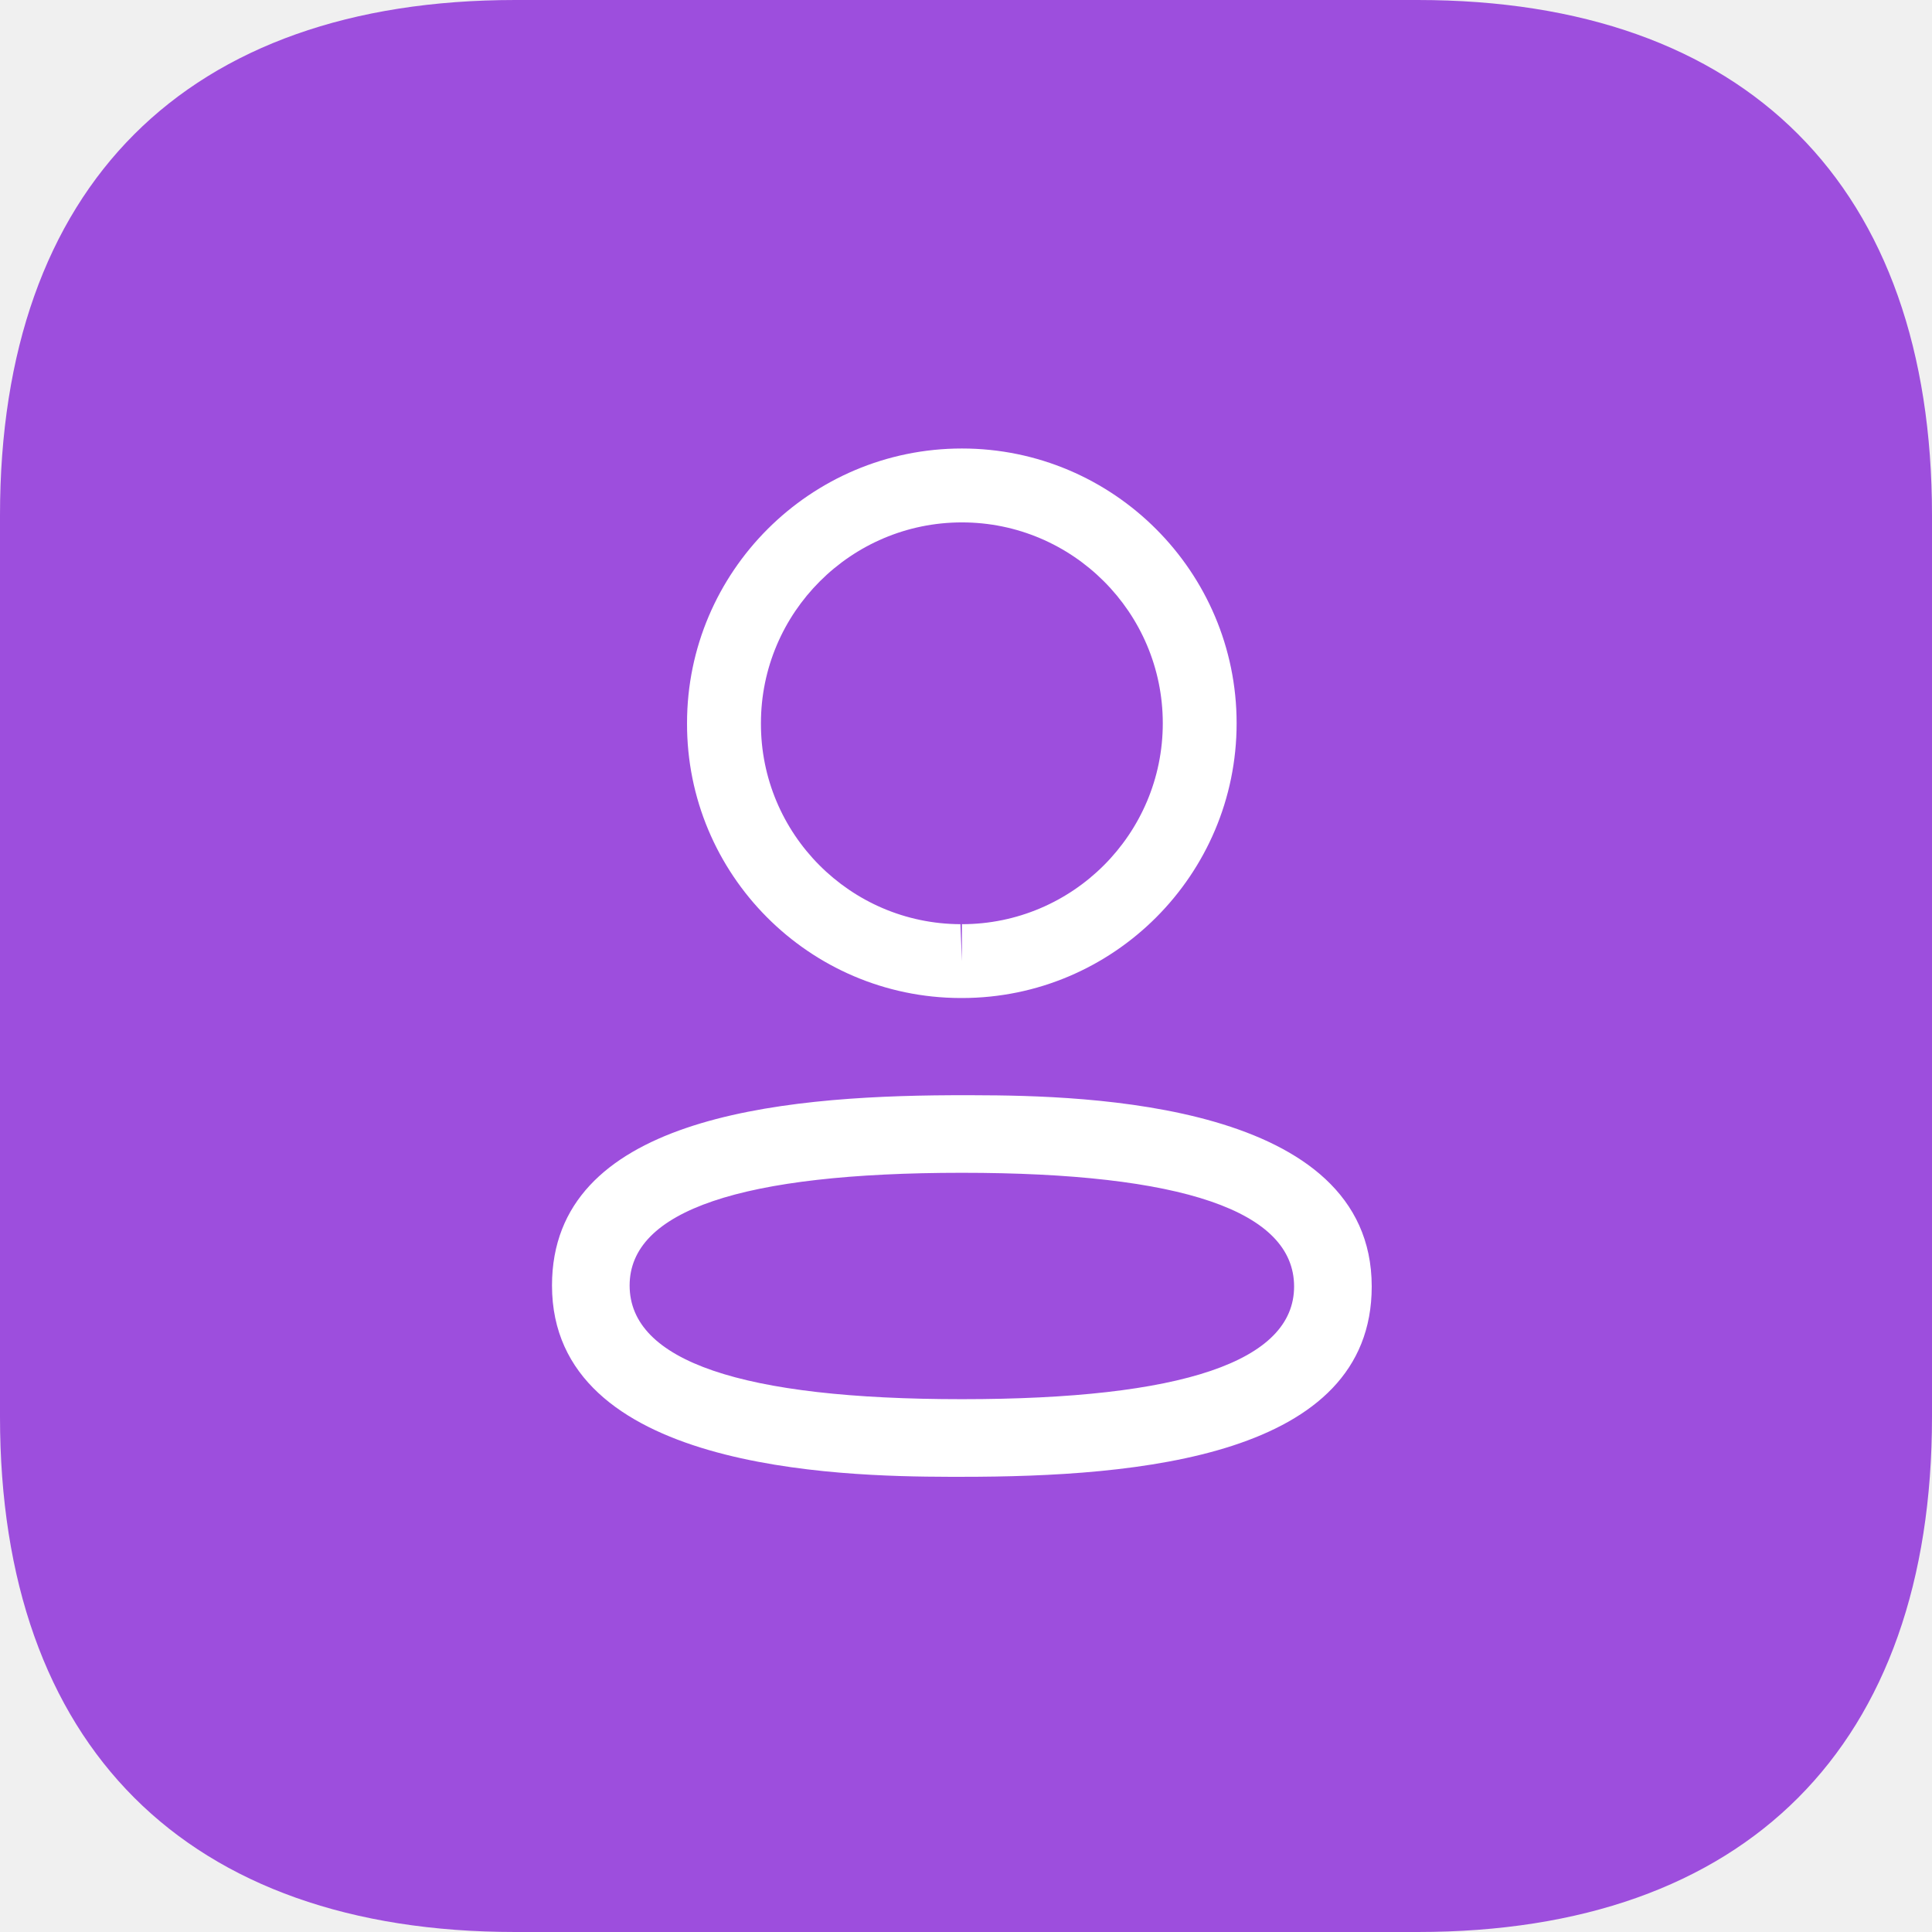
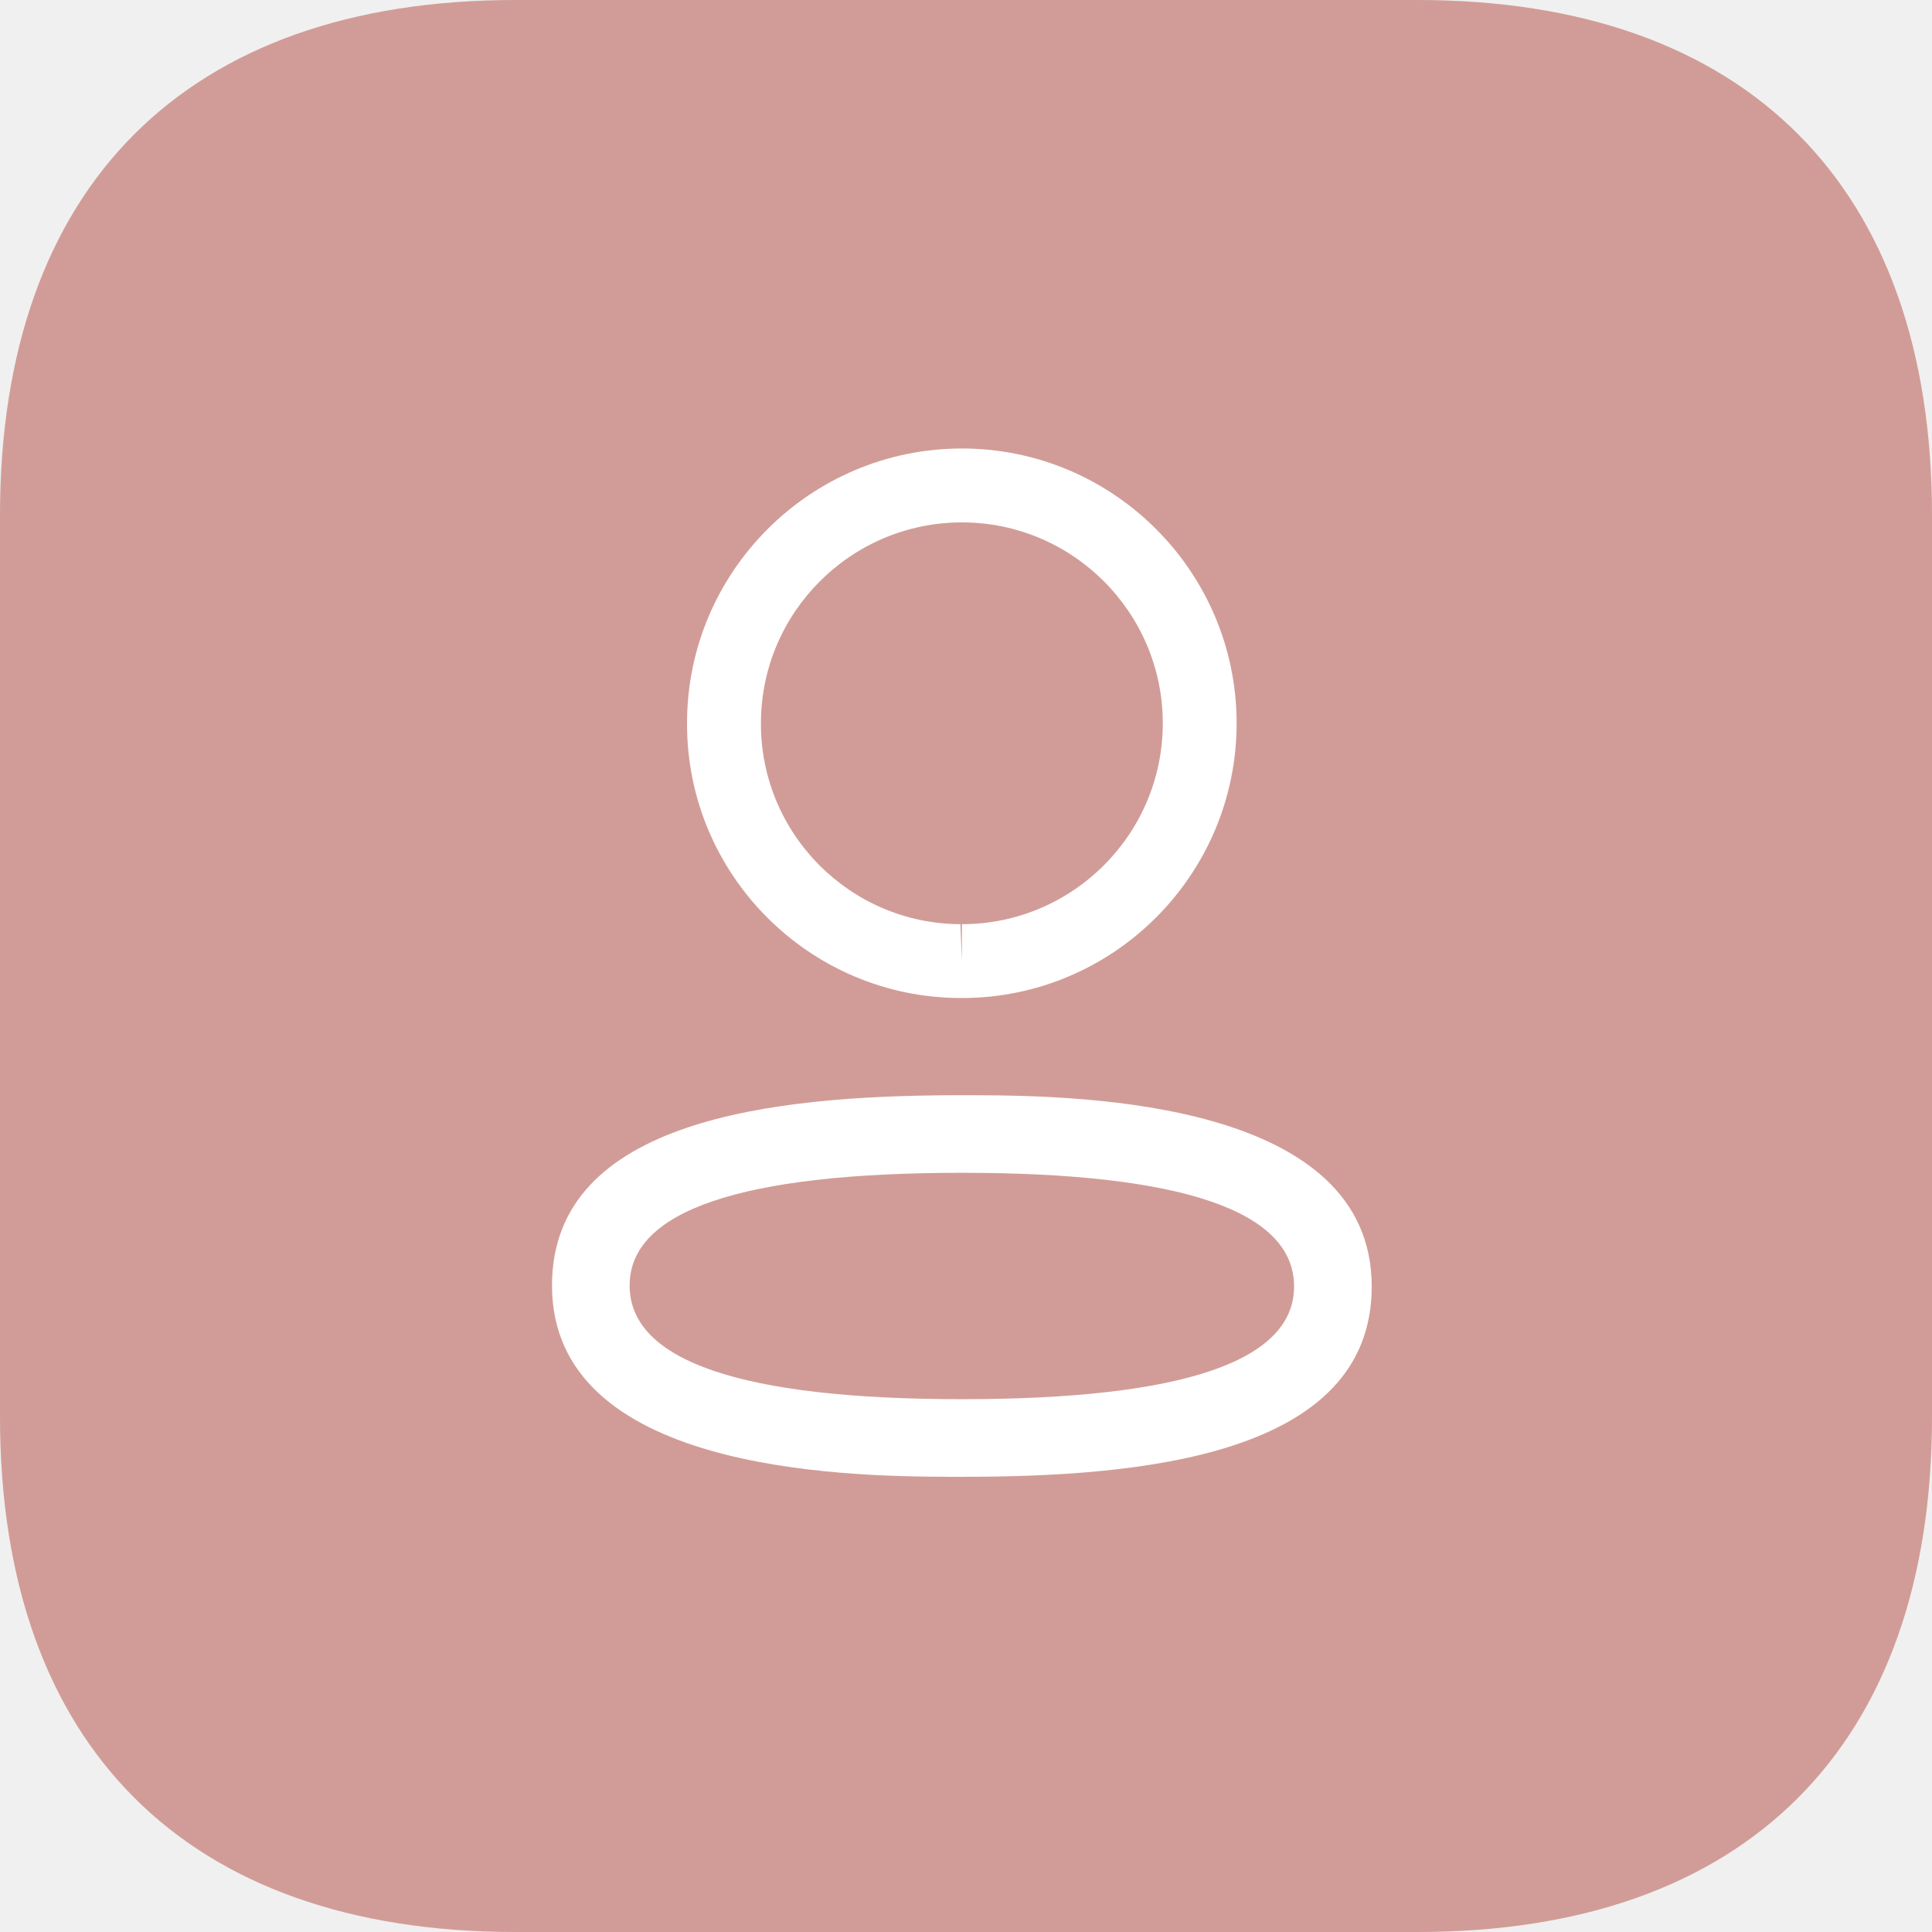
<svg xmlns="http://www.w3.org/2000/svg" width="28" height="28" viewBox="0 0 28 28" fill="none">
-   <path d="M20.546 0H7.467C2.7 0 0 2.7 0 7.467V20.533C0 25.3 2.7 28 7.467 28H20.546C25.312 28 28 25.3 28 20.533V7.467C28 2.7 25.312 0 20.546 0Z" fill="#9d4edd" />
+   <path d="M20.546 0H7.467C2.7 0 0 2.7 0 7.467V20.533C0 25.3 2.7 28 7.467 28H20.546C25.312 28 28 25.3 28 20.533V7.467C28 2.7 25.312 0 20.546 0Z" fill="#D19C97" />
  <path fill-rule="evenodd" clip-rule="evenodd" d="M19.88 18.645C19.88 21.117 16.49 21.403 13.941 21.403L13.758 21.403C12.134 21.399 8 21.296 8 18.63C8 16.209 11.254 15.885 13.784 15.873L14.123 15.873C15.747 15.876 19.88 15.979 19.88 18.645ZM13.941 16.997C10.745 16.997 9.125 17.546 9.125 18.63C9.125 19.724 10.745 20.278 13.941 20.278C17.136 20.278 18.755 19.729 18.755 18.645C18.755 17.552 17.136 16.997 13.941 16.997ZM13.941 6.5C16.137 6.5 17.922 8.287 17.922 10.482C17.922 12.678 16.137 14.464 13.941 14.464H13.917C11.725 14.457 9.95 12.67 9.957 10.48C9.957 8.287 11.744 6.5 13.941 6.5ZM13.941 7.571C12.335 7.571 11.028 8.877 11.028 10.482C11.023 12.083 12.32 13.388 13.919 13.394L13.941 13.93V13.394C15.546 13.394 16.852 12.088 16.852 10.482C16.852 8.877 15.546 7.571 13.941 7.571Z" fill="white" />
</svg>
